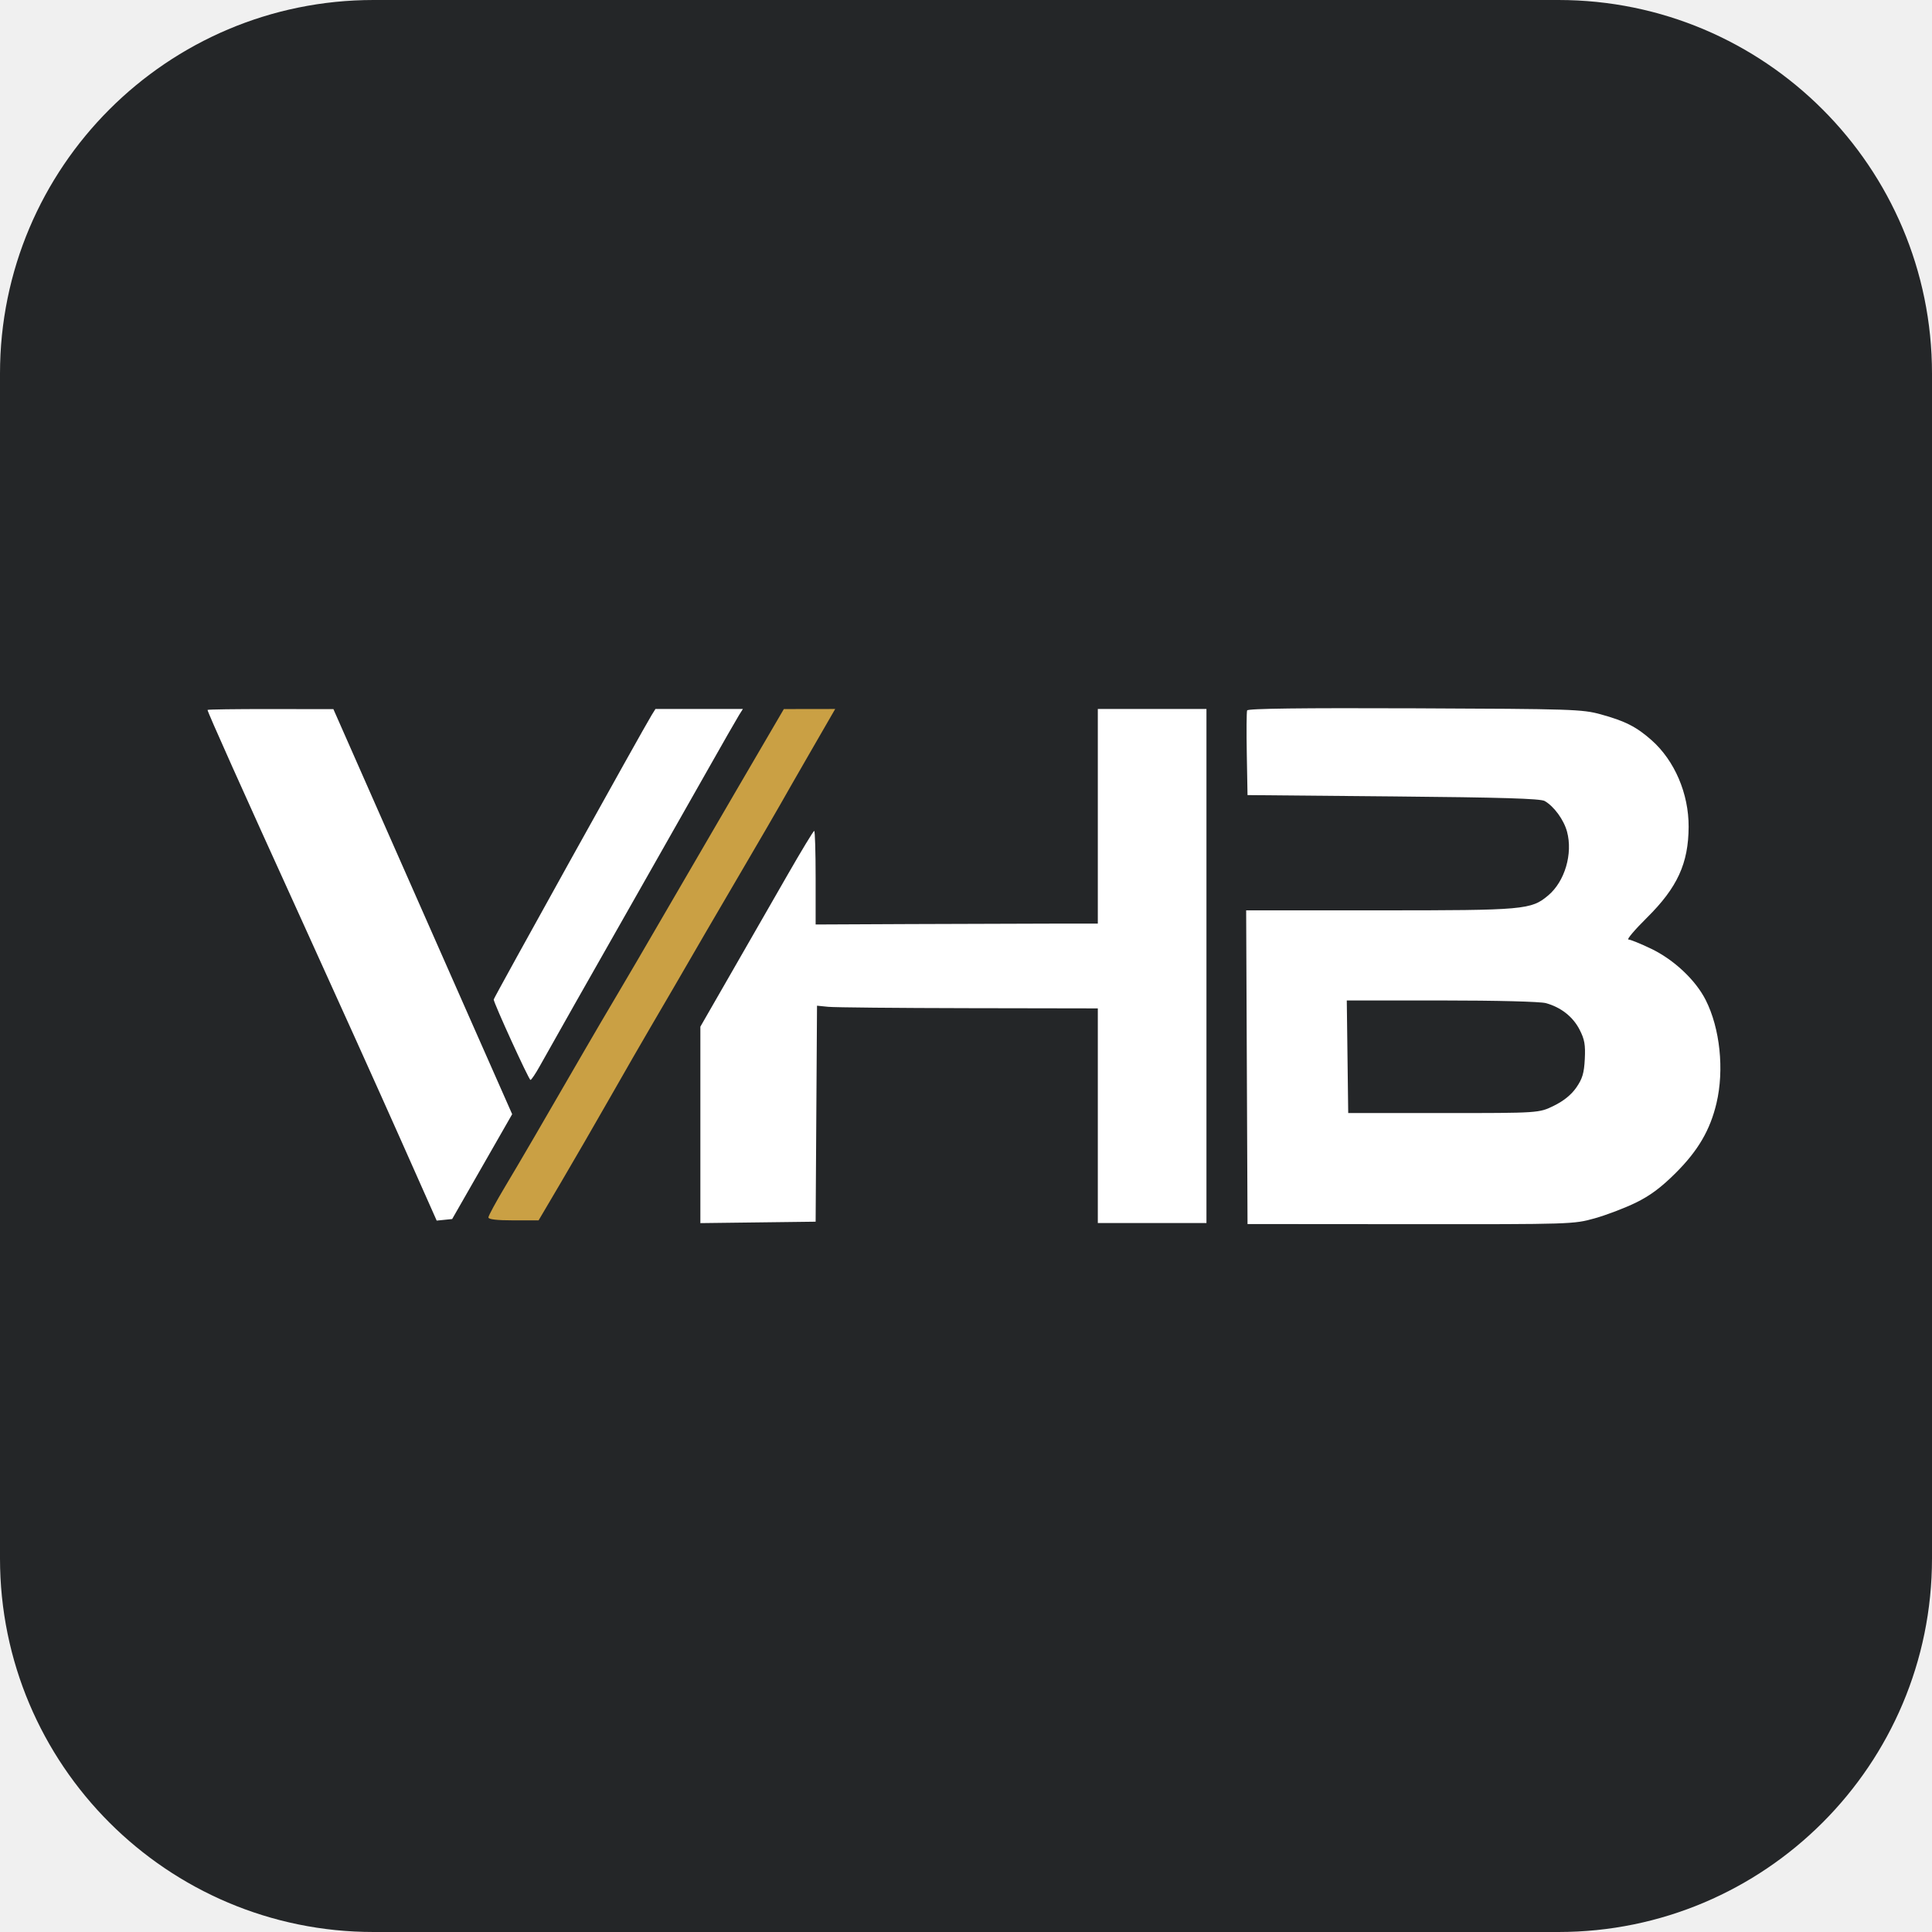
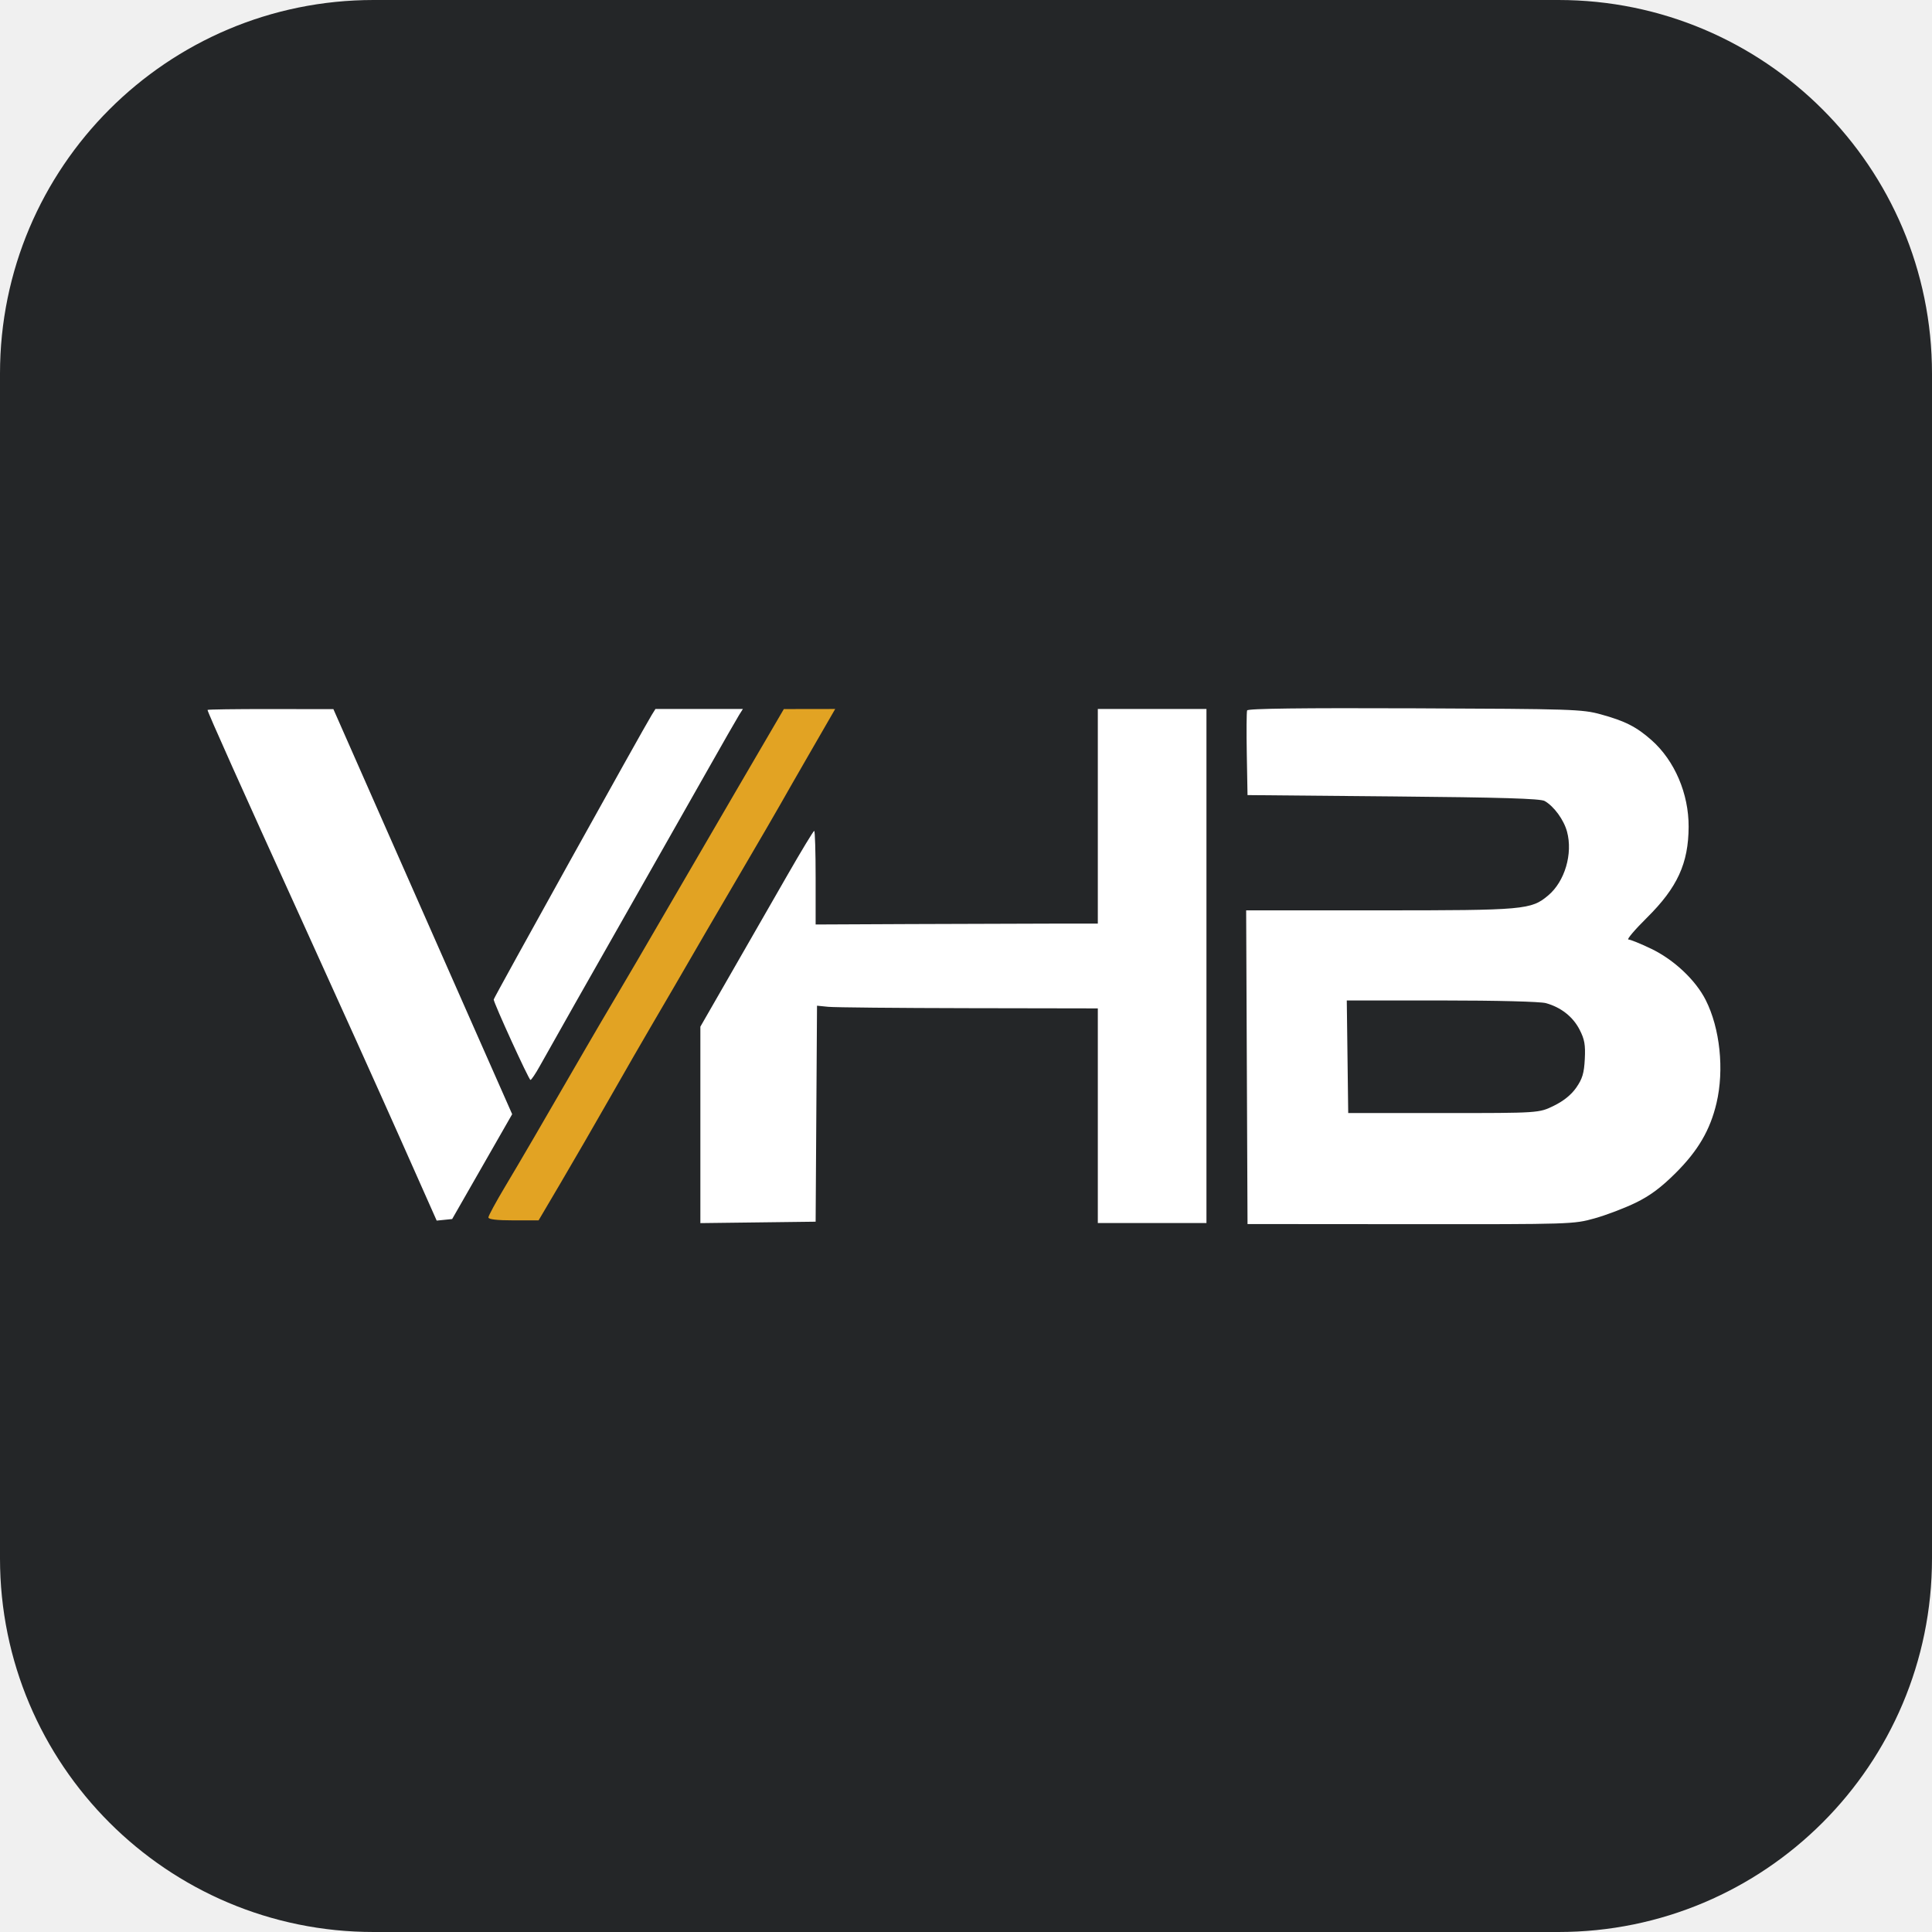
<svg xmlns="http://www.w3.org/2000/svg" width="1024" height="1024" viewBox="0 0 1024 1024" role="img" aria-label="VHB app-icoon">
  <defs>
    <g id="vhb-mark" data-master="26889ff703340500c6c454c7343e45b6ffa6dd801454875f8bc2c174659da926" transform="translate(-20 -20)">
      <path fill="#FFFFFF" fill-rule="evenodd" d="M 412.345 21.542 C 412.125 22.115, 412.070 29.540, 412.223 38.042 L 412.500 53.500 467.500 54 C 508.344 54.371, 523.051 54.816, 524.642 55.727 C 528.174 57.751, 531.876 62.825, 533.082 67.295 C 535.330 75.632, 532.251 86.087, 525.996 91.350 C 519.538 96.784, 517.106 97, 462.311 97 L 411.984 97 412.242 156.195 L 412.500 215.391 474 215.437 C 534.728 215.483, 535.600 215.455, 543.500 213.242 C 547.900 212.010, 554.875 209.355, 559 207.342 C 564.464 204.675, 568.567 201.621, 574.114 196.091 C 582.555 187.676, 587.109 179.880, 589.494 169.760 C 592.466 157.155, 590.824 141.506, 585.406 130.814 C 581.590 123.285, 573.404 115.595, 564.828 111.485 C 560.829 109.568, 556.966 108, 556.244 108 C 555.522 108, 558.679 104.287, 563.259 99.750 C 574.737 88.379, 578.920 79.253, 578.976 65.460 C 579.026 52.954, 573.699 40.499, 565 32.785 C 559.295 27.726, 555.002 25.543, 545.788 23.015 C 538.821 21.104, 535.095 20.984, 475.588 20.748 C 432.706 20.579, 412.618 20.831, 412.345 21.542  M 20 21.359 C 20 22.151, 32.981 51.135, 55.222 100 C 68.113 128.325, 84.921 165.583, 92.573 182.795 L 106.484 214.091 109.403 213.795 L 112.323 213.500 123.647 193.714 L 134.972 173.928 120.956 142.214 C 113.247 124.771, 98.065 90.376, 87.220 65.780 L 67.500 21.060 43.750 21.030 C 30.688 21.013, 20 21.161, 20 21.359  M 187.642 23.250 C 184.662 28.026, 128 130.048, 128 130.638 C 128 131.943, 141.278 161, 141.874 160.999 C 142.218 160.998, 143.809 158.636, 145.409 155.749 C 148.958 149.344, 164.445 122.001, 183.498 88.500 C 191.318 74.750, 202.551 54.950, 208.461 44.500 C 214.370 34.050, 219.844 24.488, 220.626 23.250 L 222.046 21 205.546 21 L 189.046 21 187.642 23.250  M 356 61.500 L 356 102 338.250 102.005 C 328.488 102.008, 304.525 102.084, 285 102.174 L 249.500 102.337 249.500 84.670 C 249.500 74.953, 249.259 67.002, 248.963 67.001 C 248.668 67.001, 244.103 74.537, 238.818 83.750 C 233.532 92.963, 223.986 109.589, 217.604 120.698 L 206 140.896 206 177.967 L 206 215.039 227.750 214.770 L 249.500 214.500 249.761 173.740 L 250.022 132.981 254.261 133.406 C 256.593 133.640, 280.438 133.869, 307.250 133.915 L 356 134 356 174.500 L 356 215 376.500 215 L 397 215 397 118 L 397 21 376.500 21 L 356 21 356 61.500  M 450.230 152.250 L 450.500 173.500 486.500 173.500 C 522.500 173.500, 522.500 173.500, 528.121 170.739 C 531.848 168.909, 534.704 166.591, 536.596 163.862 C 538.886 160.557, 539.516 158.438, 539.788 153.122 C 540.063 147.724, 539.698 145.669, 537.813 142.008 C 535.303 137.133, 530.811 133.597, 525.118 132.016 C 523.006 131.430, 506.607 131.009, 485.730 131.006 L 449.960 131 450.230 152.250" />
-       <path fill="#CAA044" fill-rule="evenodd" d="M 219.546 51.765 C 209.671 68.669, 197.034 90.375, 191.464 100 C 185.894 109.625, 178.395 122.450, 174.799 128.500 C 171.203 134.550, 165.790 143.775, 162.769 149 C 145.381 179.075, 138.067 191.621, 132.369 201.144 C 128.866 206.998, 126 212.286, 126 212.894 C 126 213.624, 129.219 214, 135.470 214 L 144.940 214 153.338 199.750 C 157.957 191.912, 166.351 177.400, 171.992 167.500 C 177.632 157.600, 184.499 145.675, 187.251 141 C 190.003 136.325, 193.945 129.575, 196.011 126 C 204.473 111.359, 211.381 99.504, 222.231 81 C 228.520 70.275, 234.799 59.475, 236.185 57 C 237.570 54.525, 242.794 45.413, 247.794 36.750 L 256.885 21 247.192 21.015 L 237.500 21.030 219.546 51.765" />
+       <path fill="#E2A323" fill-rule="evenodd" d="M 219.546 51.765 C 209.671 68.669, 197.034 90.375, 191.464 100 C 185.894 109.625, 178.395 122.450, 174.799 128.500 C 171.203 134.550, 165.790 143.775, 162.769 149 C 145.381 179.075, 138.067 191.621, 132.369 201.144 C 128.866 206.998, 126 212.286, 126 212.894 C 126 213.624, 129.219 214, 135.470 214 L 144.940 214 153.338 199.750 C 157.957 191.912, 166.351 177.400, 171.992 167.500 C 177.632 157.600, 184.499 145.675, 187.251 141 C 190.003 136.325, 193.945 129.575, 196.011 126 C 204.473 111.359, 211.381 99.504, 222.231 81 C 228.520 70.275, 234.799 59.475, 236.185 57 C 237.570 54.525, 242.794 45.413, 247.794 36.750 L 256.885 21 247.192 21.015 L 237.500 21.030 219.546 51.765" />
    </g>
    <g id="vhb-wordmark" transform="translate(-19 -21)">
      <path fill="#FFFFFF" fill-rule="evenodd" d="M 44.327 26.964 C 42.975 30.009, 40.497 35.786, 38.820 39.802 C 37.142 43.818, 35.518 46.851, 35.209 46.543 C 34.901 46.234, 32.311 40.698, 29.454 34.241 C 24.802 23.726, 23.974 22.466, 21.521 22.173 C 20.015 21.993, 18.944 22.256, 19.141 22.757 C 19.338 23.258, 22.425 30.282, 26 38.366 L 32.500 53.065 35.443 52.782 L 38.387 52.500 44.693 38.121 C 48.162 30.213, 51 23.221, 51 22.585 C 51 21.949, 50.052 21.429, 48.893 21.429 C 47.299 21.429, 46.186 22.779, 44.327 26.964 M 74.858 27.750 C 68.960 40.766, 64 52.094, 64 52.545 C 64 52.795, 65.057 53, 66.348 53 C 68.120 53, 69.139 52.019, 70.500 49 L 72.304 45 80.132 45 L 87.959 45 90 49 C 91.548 52.034, 92.636 53, 94.508 53 L 96.975 53 94.654 47.750 C 93.377 44.862, 90.407 38.107, 88.053 32.739 C 85.698 27.370, 83.261 22.658, 82.636 22.268 C 82.011 21.877, 80.694 21.432, 79.708 21.279 C 78.364 21.069, 77.153 22.684, 74.858 27.750 M 116.750 21.749 C 115.176 22.107, 115 23.703, 115 37.643 L 115 53.139 117.250 52.820 L 119.500 52.500 119.500 41.250 C 119.500 35.062, 119.772 30, 120.105 30 C 120.438 30, 124.656 35.175, 129.479 41.500 C 136.326 50.482, 138.767 53, 140.623 53 L 143 53 143 37.500 C 143 24.389, 142.769 22, 141.500 22 C 140.675 22, 139.662 21.887, 139.250 21.750 C 138.838 21.613, 138.275 26.611, 138 32.858 L 137.500 44.216 128.685 33.127 C 123.837 27.028, 119.562 21.884, 119.185 21.695 C 118.808 21.506, 117.713 21.531, 116.750 21.749 M 190 37.208 L 190 53.139 192.250 52.820 L 194.500 52.500 194.796 45.750 L 195.091 39 204.046 39 L 213 39 213 46.070 L 213 53.139 215.250 52.820 L 217.500 52.500 217.775 37.371 L 218.051 22.243 215.525 21.760 L 213 21.277 213 28.139 L 213 35 204 35 L 195 35 194.882 29.250 C 194.816 26.087, 194.800 23.212, 194.845 22.860 C 194.890 22.507, 193.818 22.007, 192.463 21.748 L 190 21.277 190 37.208 M 248.500 21.718 C 245.131 22.536, 240.369 26.703, 238.641 30.345 C 236.508 34.840, 236.594 39.509, 238.904 44.595 C 241.408 50.109, 246.606 53.256, 253.369 53.354 C 263.623 53.502, 270.949 46.659, 270.984 36.900 C 271.021 26.401, 259.962 18.933, 248.500 21.718 M 297.401 22.849 C 292.069 25.344, 288.800 30.026, 288.227 35.987 C 287.635 42.150, 290.094 47.372, 295.171 50.732 C 298.086 52.661, 300.322 53.286, 304.313 53.286 C 310.612 53.286, 316.263 50.844, 319.063 46.912 C 321.840 43.012, 322.622 35.425, 320.718 30.867 C 319.890 28.885, 317.557 26.001, 315.534 24.458 C 310.697 20.769, 303.259 20.109, 297.401 22.849 M 341.644 21.689 C 341.290 22.043, 341 29.233, 341 37.667 L 341 53 343.500 53 L 346 53 346 47.500 L 346 42 350.750 42.005 L 355.500 42.010 359 47.500 C 361.868 51.998, 363.003 52.991, 365.287 52.995 L 368.075 53 364.023 47.033 L 359.971 41.067 362.877 39.564 C 365.951 37.974, 368.288 33.112, 367.367 30.222 C 366.076 26.169, 364.617 24.143, 362.140 22.963 C 359.341 21.630, 342.736 20.597, 341.644 21.689 M 392.750 21.728 L 389 22.121 389 37.560 L 389 53 400.500 53 L 412 53 412 51 L 412 49 403 49 L 394 49 394 44.044 L 394 39.088 401.239 38.794 C 407.200 38.552, 408.538 38.191, 408.813 36.750 C 409.107 35.208, 408.247 35, 401.573 35 L 394 35 394 30 L 394 25 402.500 25 L 411 25 411 23 L 411 21 403.750 21.168 C 399.762 21.261, 394.813 21.513, 392.750 21.728 M 433.250 21.706 L 431 22.139 431 37.570 L 431 53 440.550 53 C 450.469 53, 455.151 51.656, 456.379 48.455 C 457.686 45.049, 456.954 41.305, 454.537 39.035 L 452.074 36.721 454.037 34.226 C 458.140 29.010, 455.352 23.374, 447.964 21.948 C 443.339 21.056, 437.153 20.954, 433.250 21.706 M 481.750 21.718 L 477 22.110 477 37.555 L 477 53 488 53 L 499 53 499 51 L 499 49 489.945 49 L 480.890 49 481.195 44.250 L 481.500 39.500 489.250 39.208 C 496.118 38.949, 497 38.698, 497 37 C 497 35.302, 496.118 35.051, 489.250 34.792 L 481.500 34.500 481.500 30 L 481.500 25.500 490 25.367 C 497.331 25.252, 498.500 24.996, 498.500 23.508 C 498.500 22.092, 497.427 21.742, 492.500 21.555 C 489.200 21.430, 484.363 21.503, 481.750 21.718 M 542 21.785 C 540.534 21.999, 536.293 25.316, 531.750 29.802 L 524 37.453 524 29.727 L 524 22 522.050 22 C 520.377 22, 520.057 22.818, 519.800 27.750 C 519.635 30.913, 519.642 37.888, 519.816 43.250 L 520.133 53 522.066 53 C 523.720 53, 524 52.276, 524 48 C 524 44.292, 524.530 42.470, 526.051 40.949 L 528.102 38.898 532.614 43.916 C 535.095 46.676, 537.899 49.888, 538.843 51.054 C 540.029 52.519, 541.432 53.071, 543.376 52.838 L 546.191 52.500 538.676 44.500 L 531.161 36.500 538.276 29.279 C 542.190 25.308, 545.191 21.915, 544.946 21.739 C 544.701 21.564, 543.375 21.585, 542 21.785 M 569.750 21.715 L 565 22.110 565 37.555 L 565 53 576.500 53 L 588 53 588 51 L 588 49 579 49 L 570 49 570 44.044 L 570 39.088 577.239 38.794 C 583.200 38.552, 584.538 38.191, 584.813 36.750 C 585.107 35.208, 584.247 35, 577.573 35 L 570 35 570 30 L 570 25 579.073 25 C 587.175 25, 588.111 24.813, 587.813 23.250 C 587.538 21.809, 586.334 21.484, 580.990 21.410 C 577.420 21.361, 572.362 21.498, 569.750 21.715 M 630.635 23.073 C 628.837 24.487, 628 26.096, 628 28.138 C 628 29.785, 628.499 32.064, 629.110 33.205 C 630.061 34.982, 629.786 35.617, 627.186 37.651 C 623.390 40.622, 622.348 44.838, 624.419 48.844 C 627.128 54.082, 635.628 55.255, 641.761 51.237 C 643.814 49.892, 644.238 49.906, 645.854 51.368 C 647.745 53.079, 651 53.589, 651 52.174 C 651 51.720, 649.915 50.329, 648.588 49.083 L 646.176 46.816 648.167 43.441 C 650.057 40.238, 649.975 38, 647.967 38 C 647.463 38, 646.302 39.449, 645.386 41.221 L 643.720 44.441 640.408 40.609 L 637.095 36.776 640.547 33.520 C 644.799 29.510, 645.075 25.990, 641.365 23.073 C 639.916 21.933, 637.502 21, 636 21 C 634.498 21, 632.084 21.933, 630.635 23.073 M 687.284 22.702 C 687.030 23.363, 687.080 24.320, 687.393 24.828 C 687.707 25.335, 692.022 25.586, 696.982 25.385 C 701.942 25.183, 706 25.370, 706 25.800 C 706 26.230, 701.727 31.739, 696.504 38.041 C 691.281 44.343, 687.006 50.288, 687.004 51.250 L 687 53 700 53 L 713 53 713 51 L 713 49 703.500 49 C 698.275 49, 694 48.749, 694 48.443 C 694 48.136, 698.304 42.716, 703.564 36.397 C 708.825 30.078, 712.987 24.223, 712.814 23.385 C 712.556 22.132, 710.306 21.830, 700.122 21.681 C 691.263 21.551, 687.614 21.842, 687.284 22.702 M 737.500 22.995 C 731.900 25.786, 728.897 30.565, 728.849 36.760 C 728.784 45.054, 733.171 50.892, 741.063 53.017 C 745.605 54.240, 752.161 53.017, 755.859 50.256 C 760.687 46.651, 762.500 43.198, 762.500 37.603 C 762.500 33.655, 761.880 31.439, 760 28.662 C 757.008 24.244, 750.840 21, 745.434 21.001 C 743.270 21.001, 739.700 21.899, 737.500 22.995 M 790.619 22.034 C 787.191 23.061, 783.347 26.467, 781.405 30.200 C 780.632 31.686, 780 35.106, 780 37.802 C 780 46.904, 786.984 53.494, 796.486 53.356 C 802.406 53.271, 806.742 51.284, 810.341 47.006 C 816.780 39.355, 814.047 27.622, 804.782 23.137 C 800.198 20.918, 795.556 20.556, 790.619 22.034 M 858.750 21.689 C 857.218 22.090, 857 23.508, 857 33.073 C 857 39.083, 856.643 44, 856.208 44 C 855.772 44, 851.628 39.050, 847 33 C 839.836 23.635, 838.170 22, 835.792 22 L 833 22 833 37.500 L 833 53 835.468 53 L 837.937 53 838.218 41.348 L 838.500 29.696 847.500 41.305 C 854.159 49.894, 857.085 52.925, 858.750 52.957 L 861 53 861 37 C 861 28.200, 860.888 21.052, 860.750 21.116 C 860.612 21.180, 859.712 21.438, 858.750 21.689 M 633.200 25.200 C 631.607 26.793, 631.730 30.060, 633.470 32.357 L 634.877 34.214 637.438 31.652 C 638.847 30.244, 640 28.485, 640 27.745 C 640 25.919, 637.951 24, 636 24 C 635.120 24, 633.860 24.540, 633.200 25.200 M 248.321 26.613 C 244.161 28.665, 241.606 34.027, 242.305 39.238 C 242.961 44.130, 246.185 47.703, 251.148 49.040 C 254.007 49.810, 255.727 49.719, 258.213 48.667 C 262.849 46.705, 265.081 43.819, 265.736 38.935 C 266.455 33.571, 263.989 28.697, 259.470 26.553 C 255.358 24.602, 252.367 24.618, 248.321 26.613 M 299.421 26.419 C 295.334 28.198, 292.595 33.941, 293.305 39.238 C 293.932 43.911, 296.994 47.513, 301.647 49.049 C 308.844 51.424, 317 45.488, 317 37.874 C 317 32.435, 314.540 28.124, 310.466 26.421 C 306.286 24.675, 303.428 24.674, 299.421 26.419 M 346.750 25.571 C 346.337 25.990, 346 28.958, 346 32.167 L 346 38 352.427 38 C 358.180 38, 359.072 37.723, 360.927 35.365 C 362.067 33.916, 363 32.166, 363 31.476 C 363 30.786, 362.167 29.193, 361.149 27.935 C 359.696 26.141, 358.028 25.559, 353.399 25.229 C 350.154 24.998, 347.163 25.151, 346.750 25.571 M 436 30 L 436 35 441.929 35 C 448.239 35, 451 33.474, 451 29.985 C 451 26.997, 447.105 25, 441.277 25 L 436 25 436 30 M 739.190 27.026 C 737.369 28.136, 735.206 30.656, 734.383 32.625 C 731.658 39.148, 735.228 47.141, 741.660 48.917 C 743.625 49.459, 746.547 49.641, 748.152 49.320 C 752.271 48.496, 756.726 43.976, 757.504 39.833 C 758.859 32.607, 752.706 25.007, 745.500 25.007 C 743.850 25.007, 741.010 25.916, 739.190 27.026 M 790.763 26.565 C 785.456 29.445, 783.356 37.921, 786.462 43.926 C 787.348 45.640, 789.540 47.399, 792.031 48.396 C 795.303 49.705, 796.928 49.827, 800.016 48.996 C 807.034 47.106, 810.536 39.613, 807.641 32.684 C 805.876 28.460, 800.819 24.992, 796.500 25.044 C 794.850 25.064, 792.268 25.748, 790.763 26.565 M 78.622 30.250 C 77.730 32.313, 76.319 35.575, 75.487 37.500 L 73.973 41 78.405 41 C 80.842 41, 83.616 41.299, 84.568 41.664 C 86.005 42.216, 86.194 41.909, 85.680 39.862 C 85.340 38.505, 83.977 34.943, 82.653 31.947 L 80.244 26.500 78.622 30.250 M 436 43.500 L 436 49 442.309 49 C 449.880 49, 452.308 47.592, 451.836 43.474 C 451.405 39.721, 448.133 38.034, 441.250 38.015 L 436 38 436 43.500 M 630.205 40.282 C 627.793 42.850, 627.313 46.913, 629.200 48.800 C 630.858 50.458, 637.208 50.306, 639.559 48.551 L 641.500 47.103 636.955 42.519 L 632.409 37.936 630.205 40.282" />
    </g>
    <g id="vhb-primary">
      <use href="#vhb-mark" x="121" />
      <use href="#vhb-wordmark" x="0" y="241" />
    </g>
  </defs>
  <rect width="1024" height="1024" rx="198" ry="198" fill="#242628" />
  <g transform="translate(512 512) scale(1.40437) translate(-286.25 -98)">
    <use href="#vhb-mark" />
  </g>
</svg>
